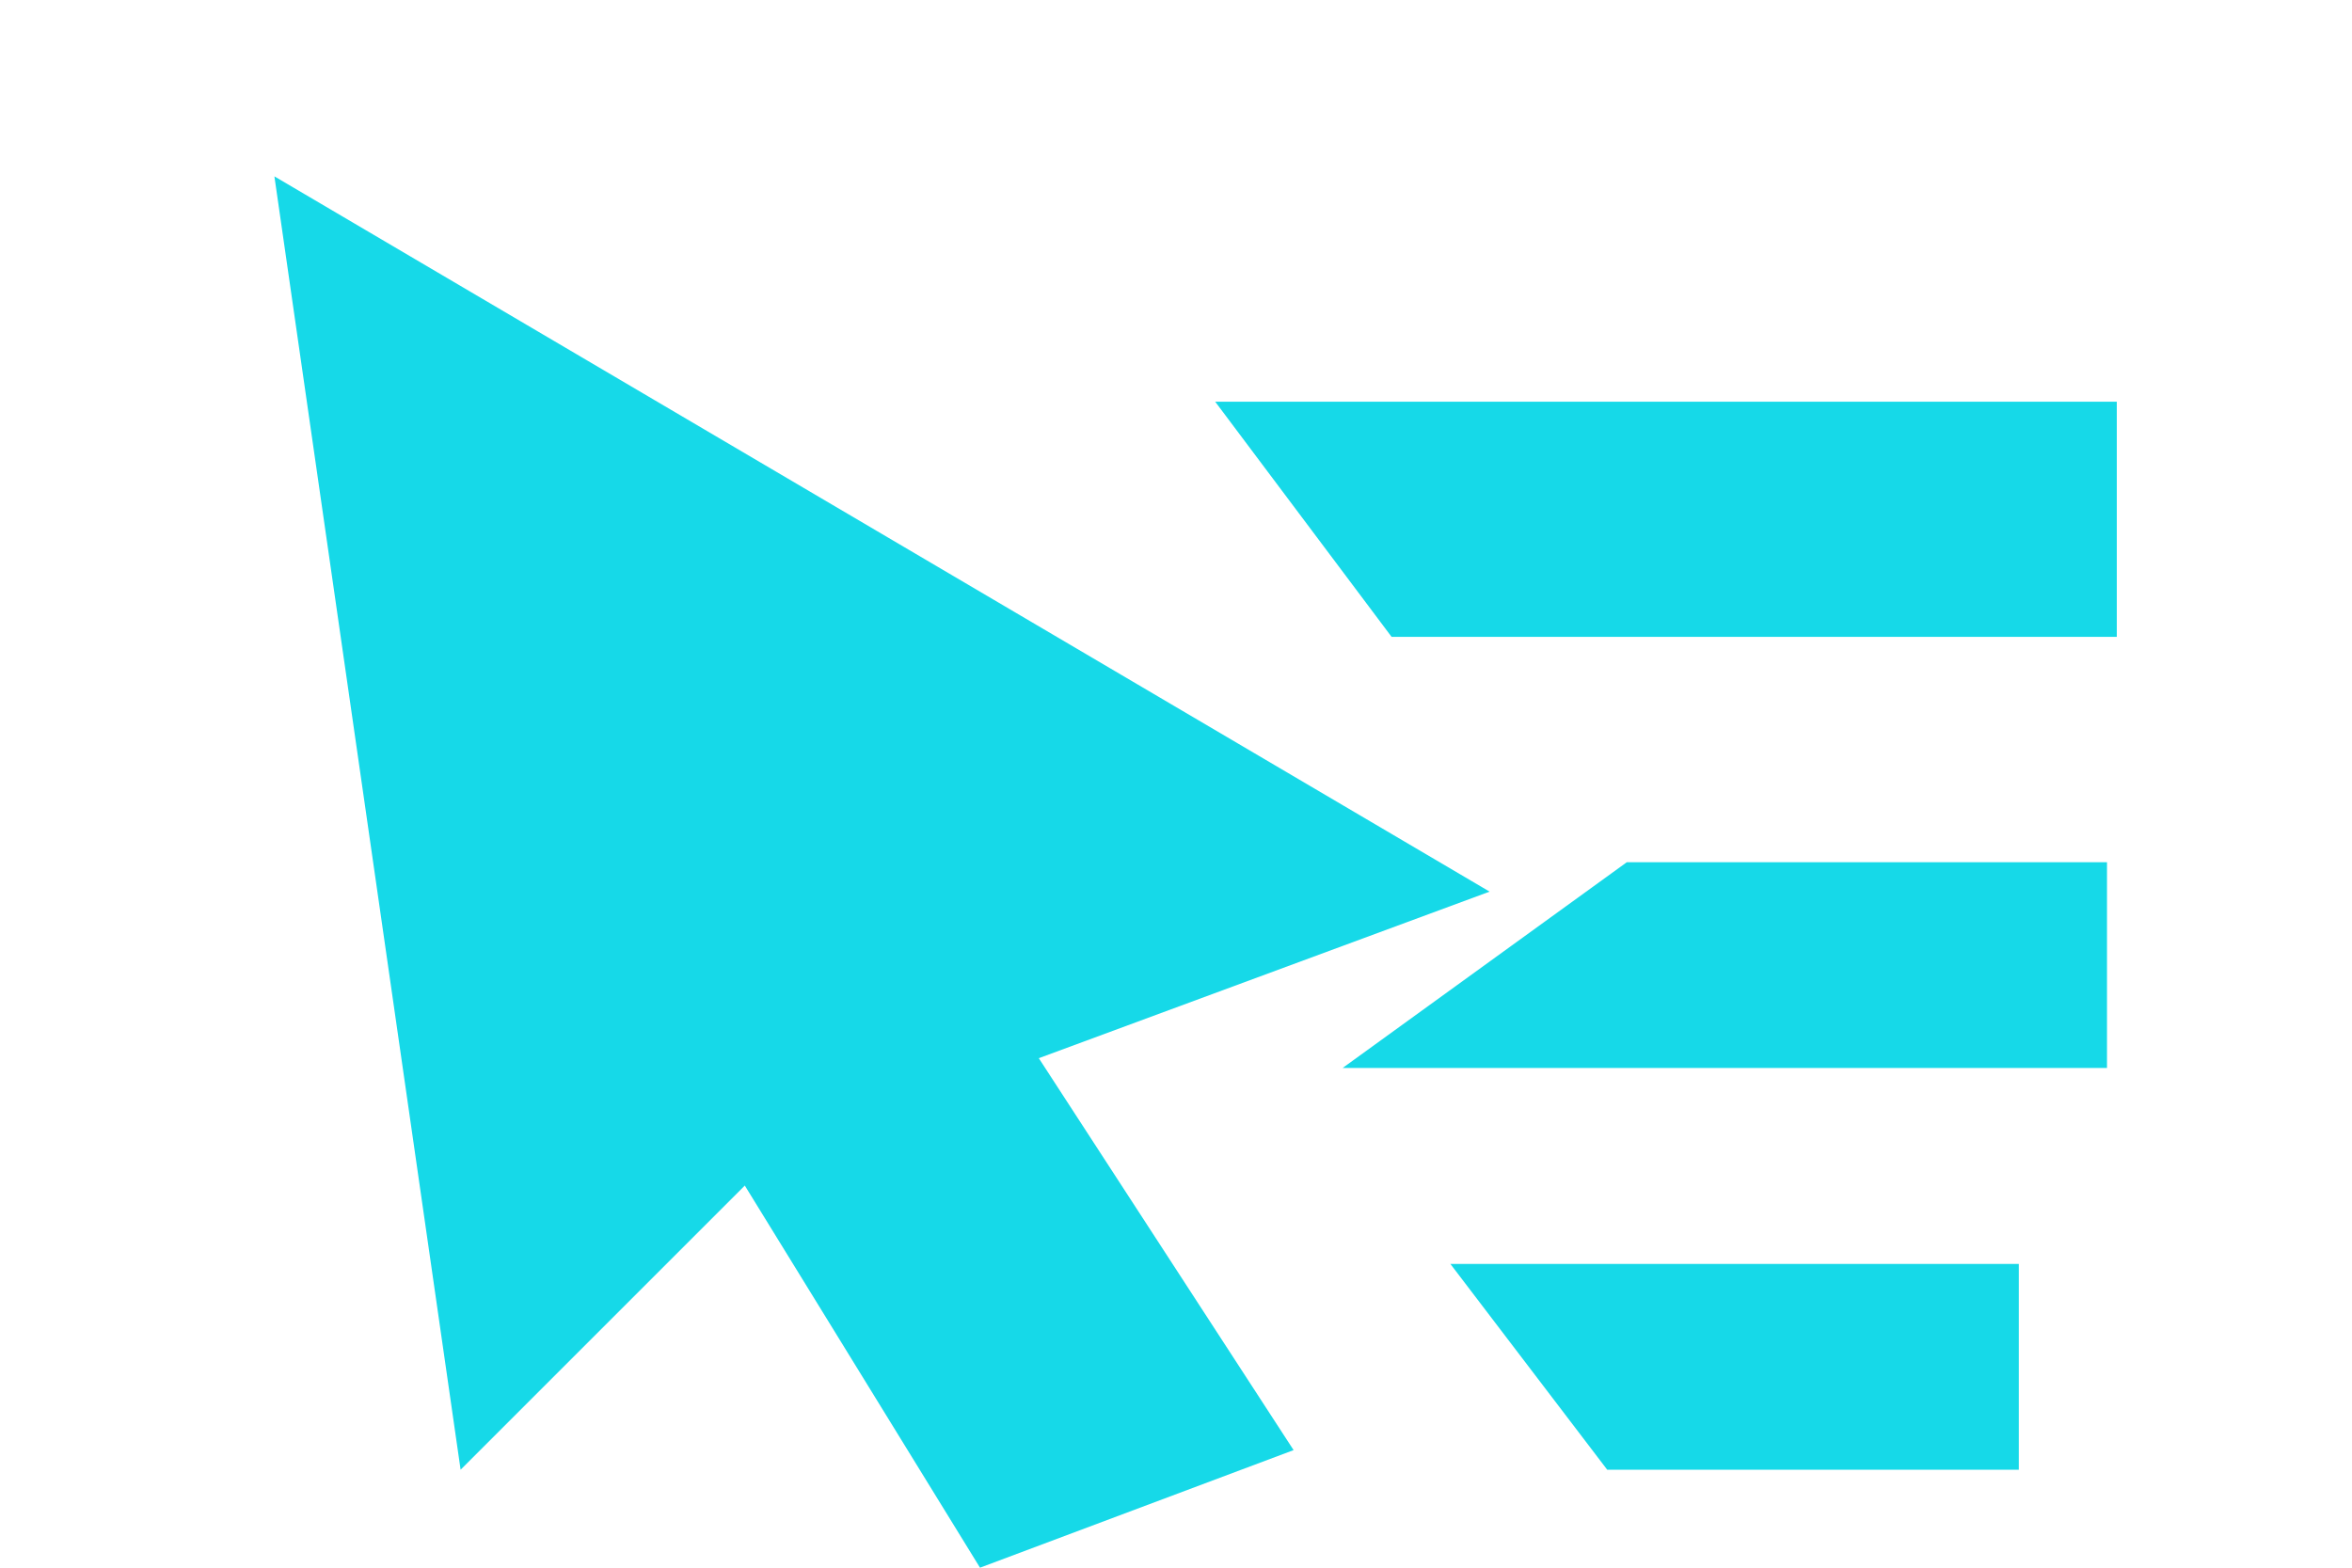
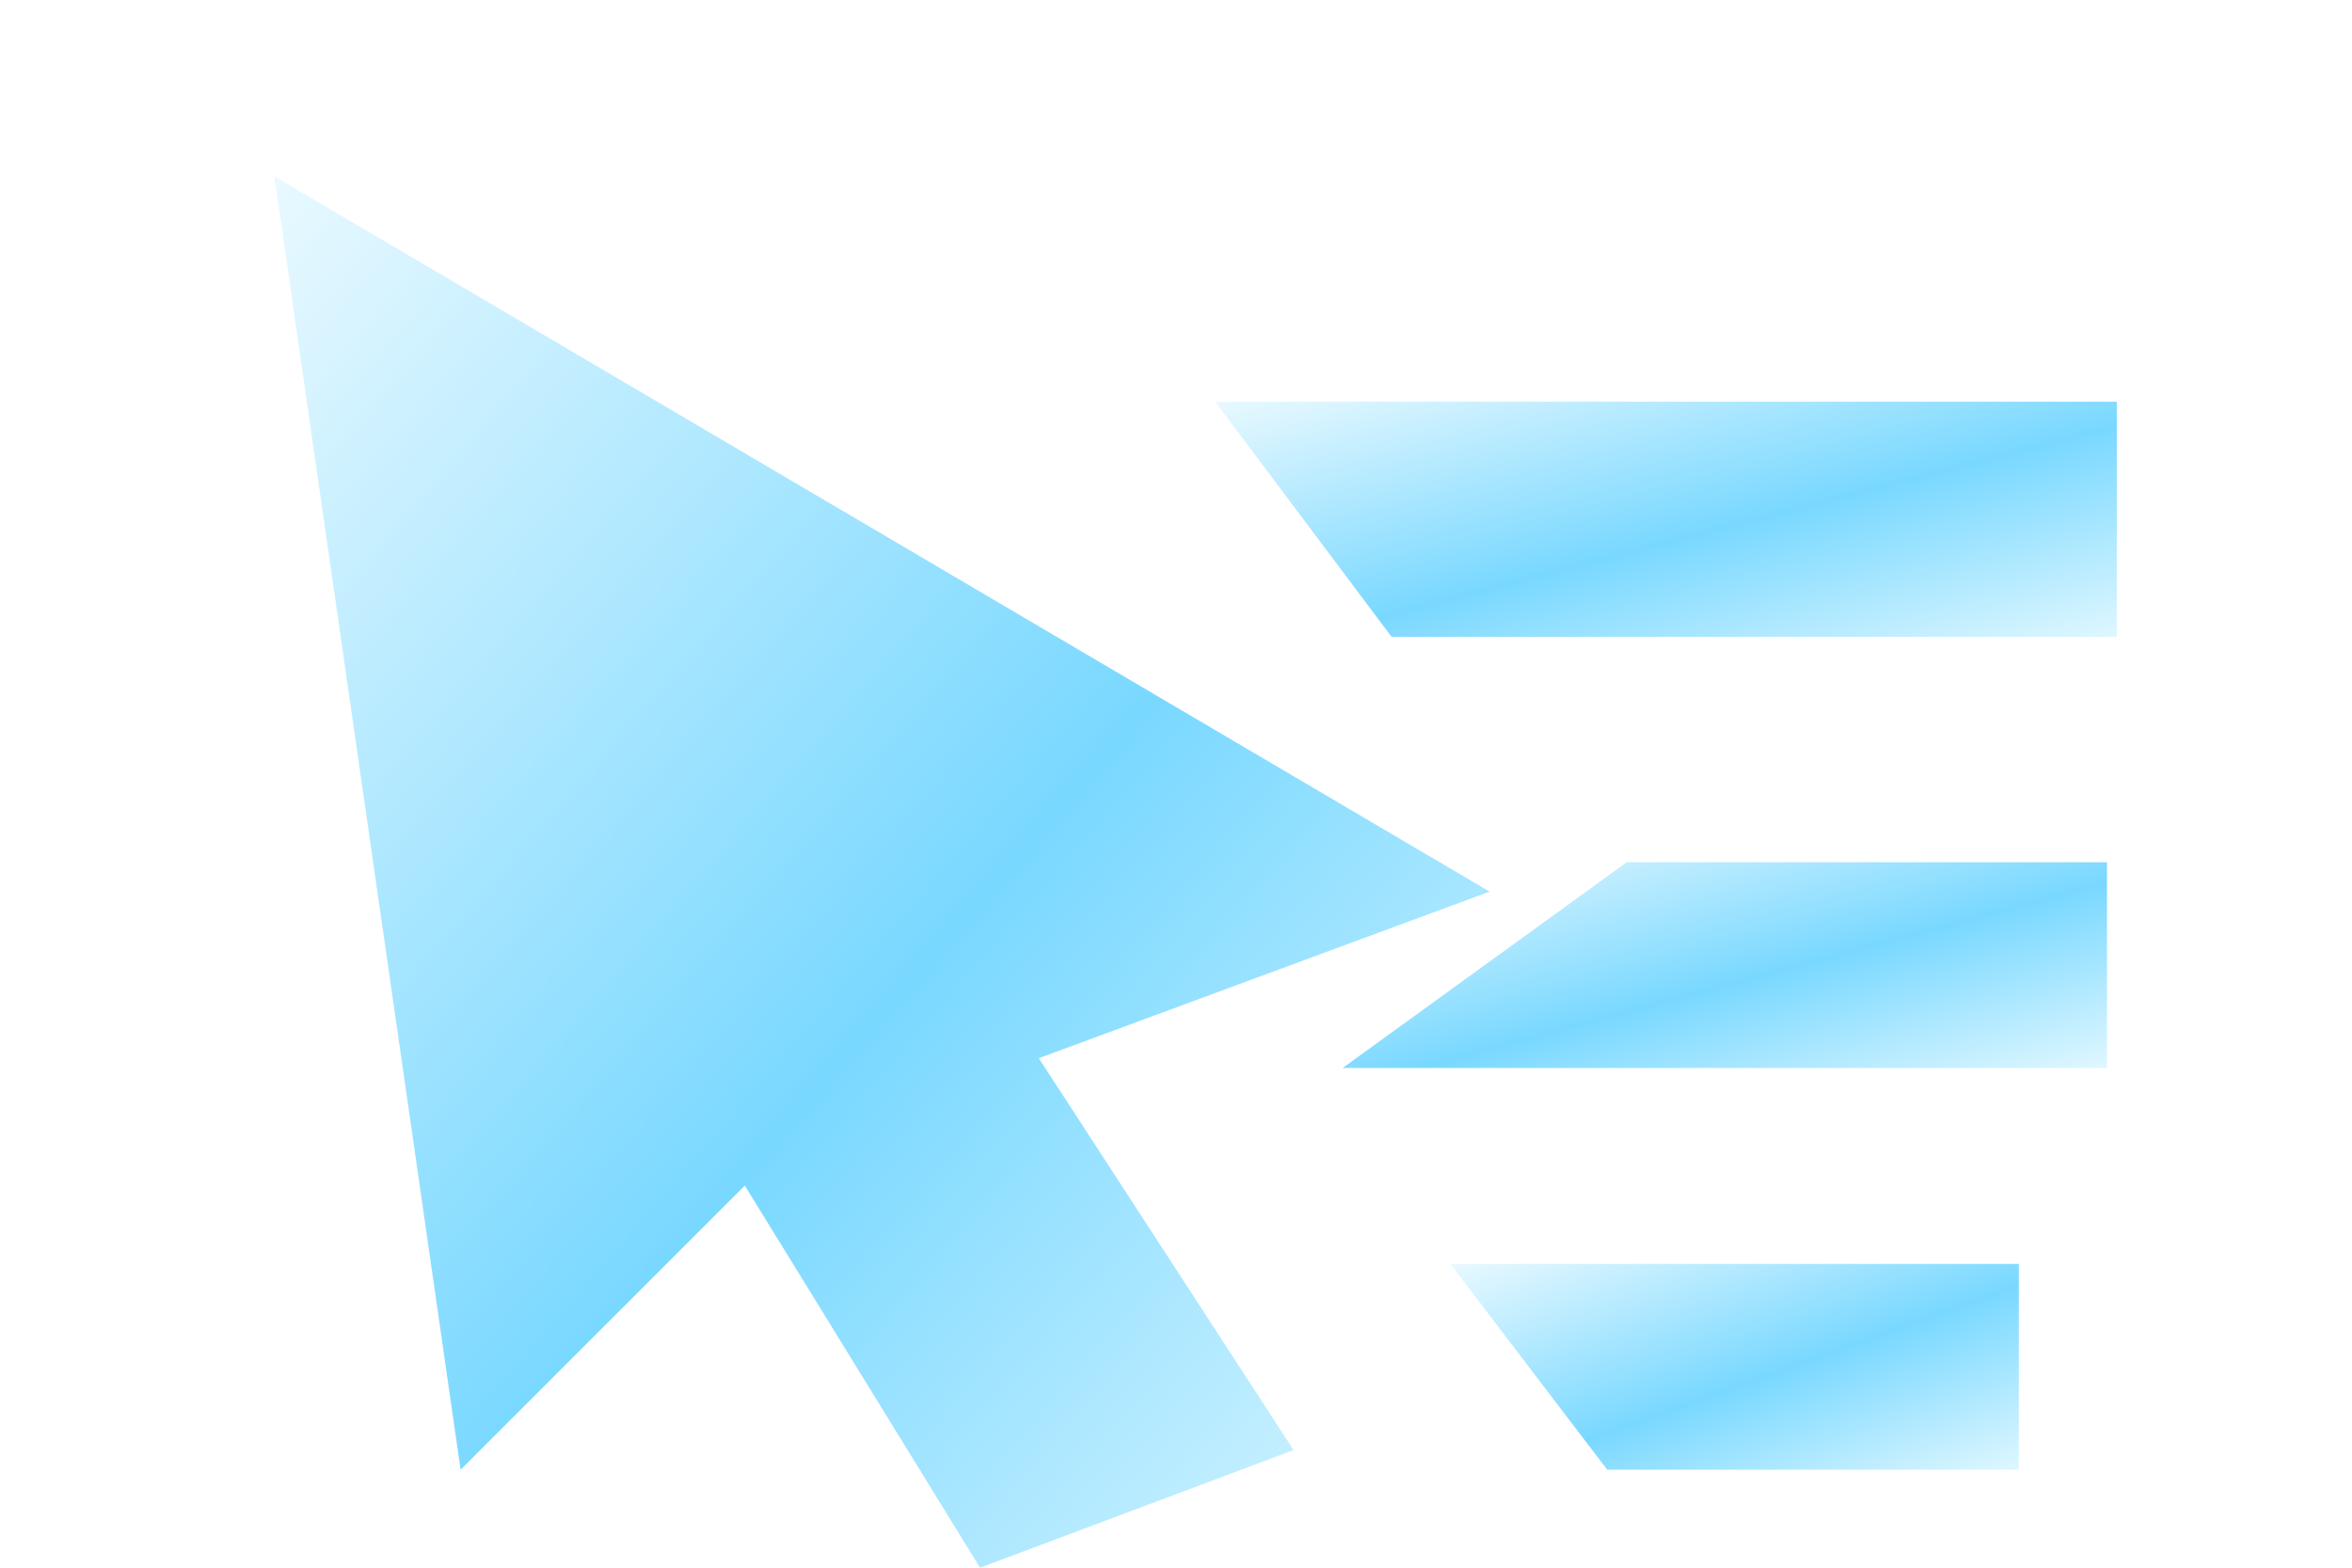
<svg xmlns="http://www.w3.org/2000/svg" viewBox="0 0 240 160" role="img" aria-label="EasyTran mark">
-   <g fill="#16d9e8">
+   <defs>
+     <linearGradient id="easytran-mark" x1="0" y1="0" x2="1" y2="1">
+       <stop offset="0" stop-color="#e9f9ff" />
+       <stop offset=".55" stop-color="#79d8ff" />
+       <stop offset="1" stop-color="#dff7ff" />
+     </linearGradient>
+   </defs>
+   <g fill="url(#easytran-mark)">
    <path d="M28 18 152 91 106 108 132 148 100 160 76 121 47 150z" />
    <path d="M124 41h92v24h-74z" />
    <path d="M166 88h49v21h-78z" />
    <path d="M148 129h58v21h-42z" />
  </g>
</svg>
